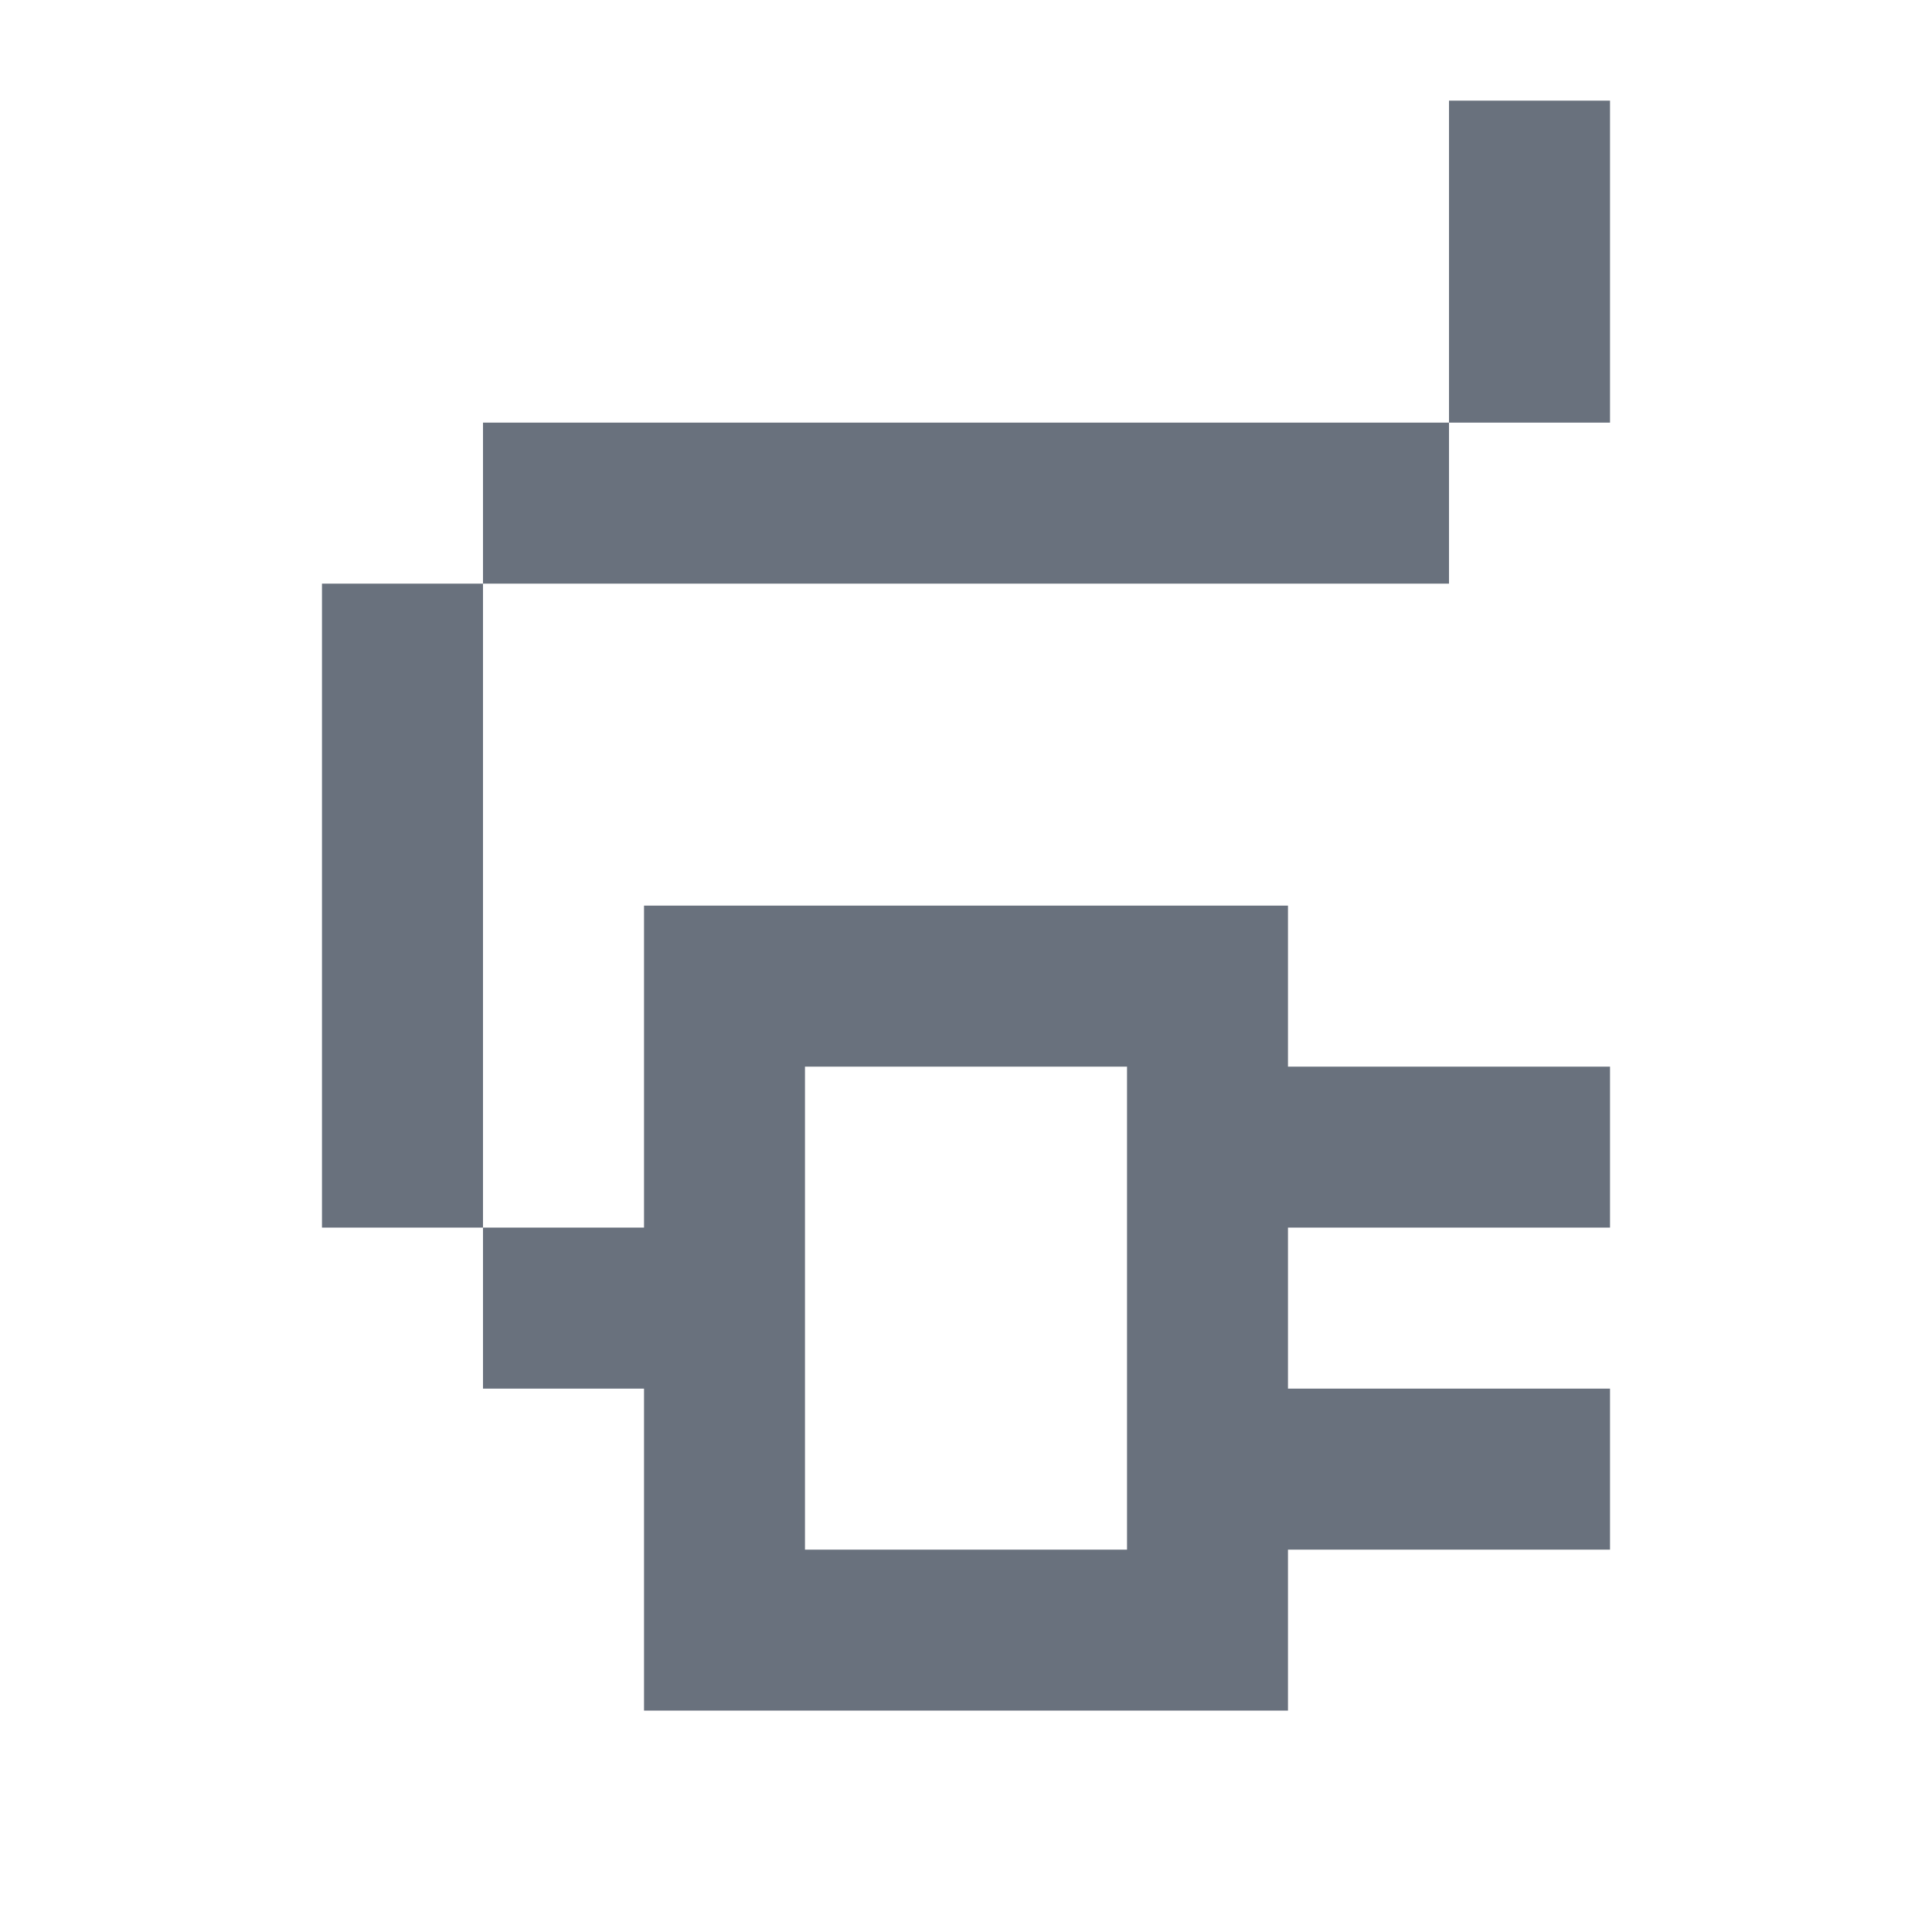
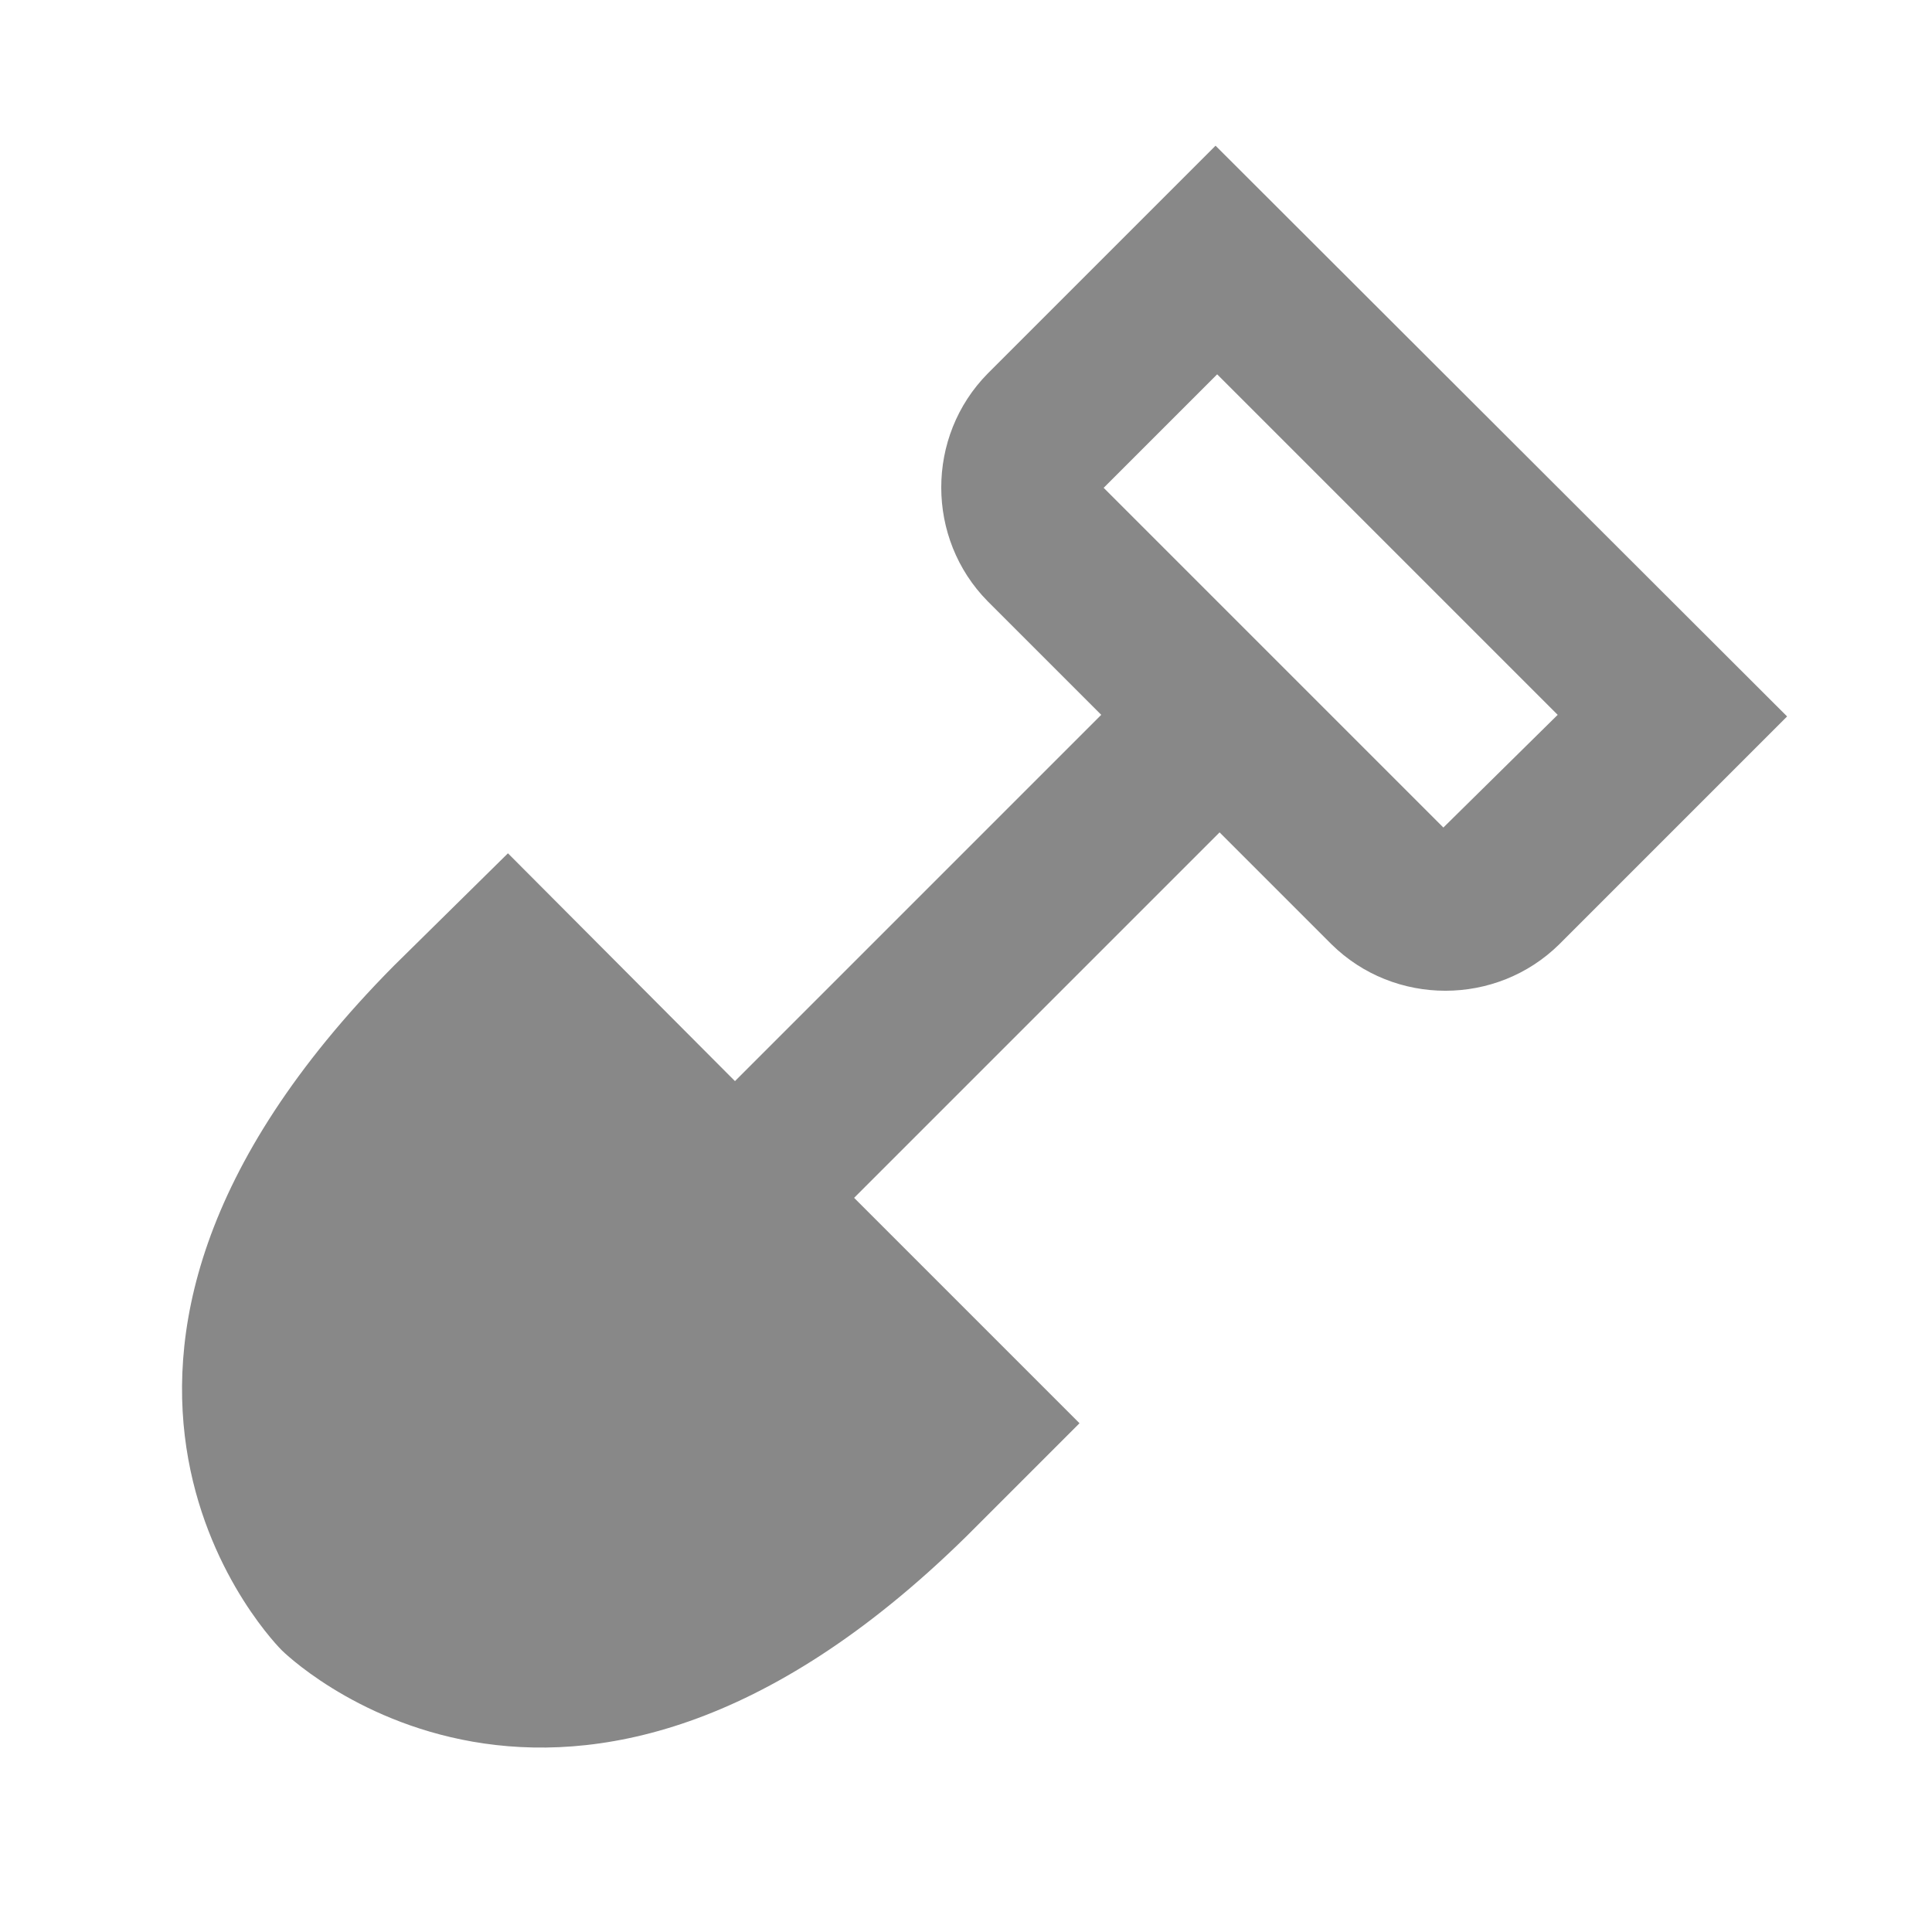
- <svg xmlns="http://www.w3.org/2000/svg" width="32" height="32" viewBox="0 0 32 32" fill="none">
-   <path d="M26.667 1.667H24V7H8V9.667H5.333V20.333H8V23H10.667V28.333H21.333V25.667H26.667V23H21.333V20.333H26.667V17.667H21.333V15H10.667V20.333H8V9.667H24V7H26.667V1.667ZM18.667 25.667H13.333V17.667H18.667V25.667Z" fill="#69717d" />
+ <svg xmlns="http://www.w3.org/2000/svg" width="32" height="32" viewBox="0 0 24 24">
+   <path fill="#888888" d="m15.1 1.81l-2.83 2.83c-.77.78-.77 2.05 0 2.83l1.41 1.41l-4.55 4.55l-2.82-2.83L4.89 12c-4.95 5-1.39 8.5-1.39 8.5S7 24 12 19.09l1.41-1.41l-2.8-2.8l4.54-4.54l1.39 1.39c.78.77 2.05.77 2.83 0L22.2 8.9zm2.83 8.47L16.55 8.9l-1.44-1.44l-1.4-1.4l1.41-1.41l4.23 4.23z" />
</svg>
